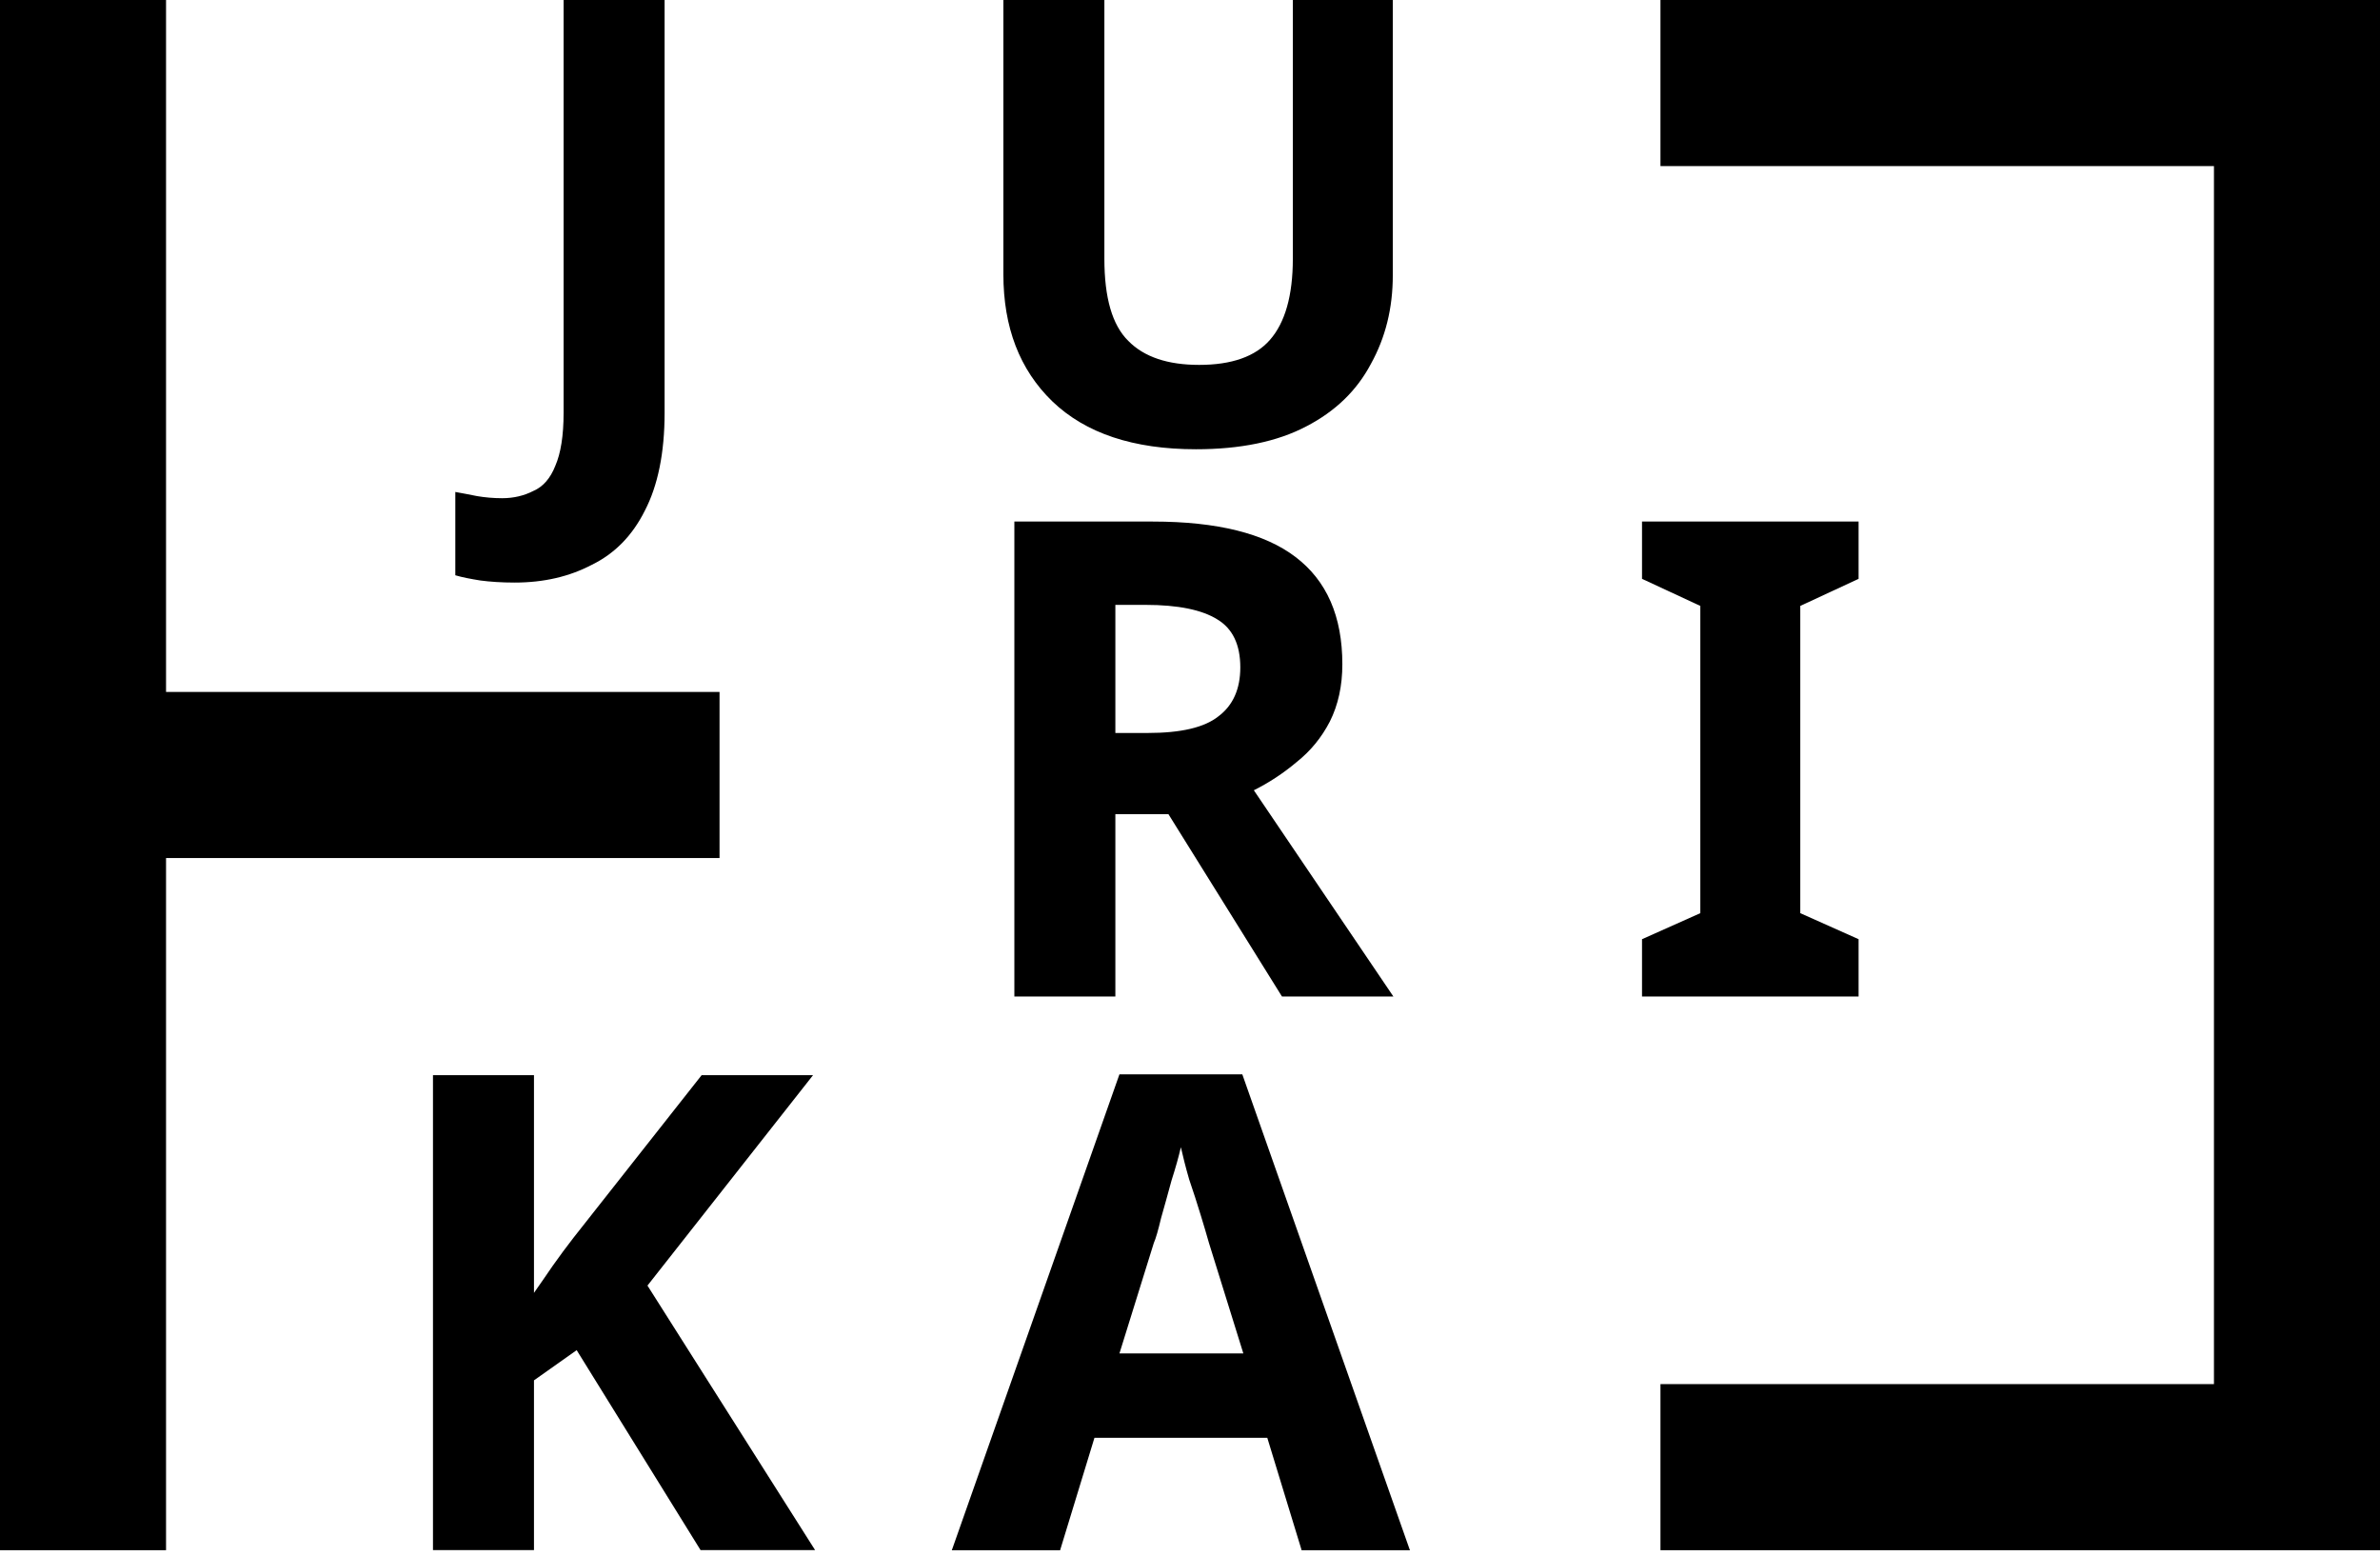
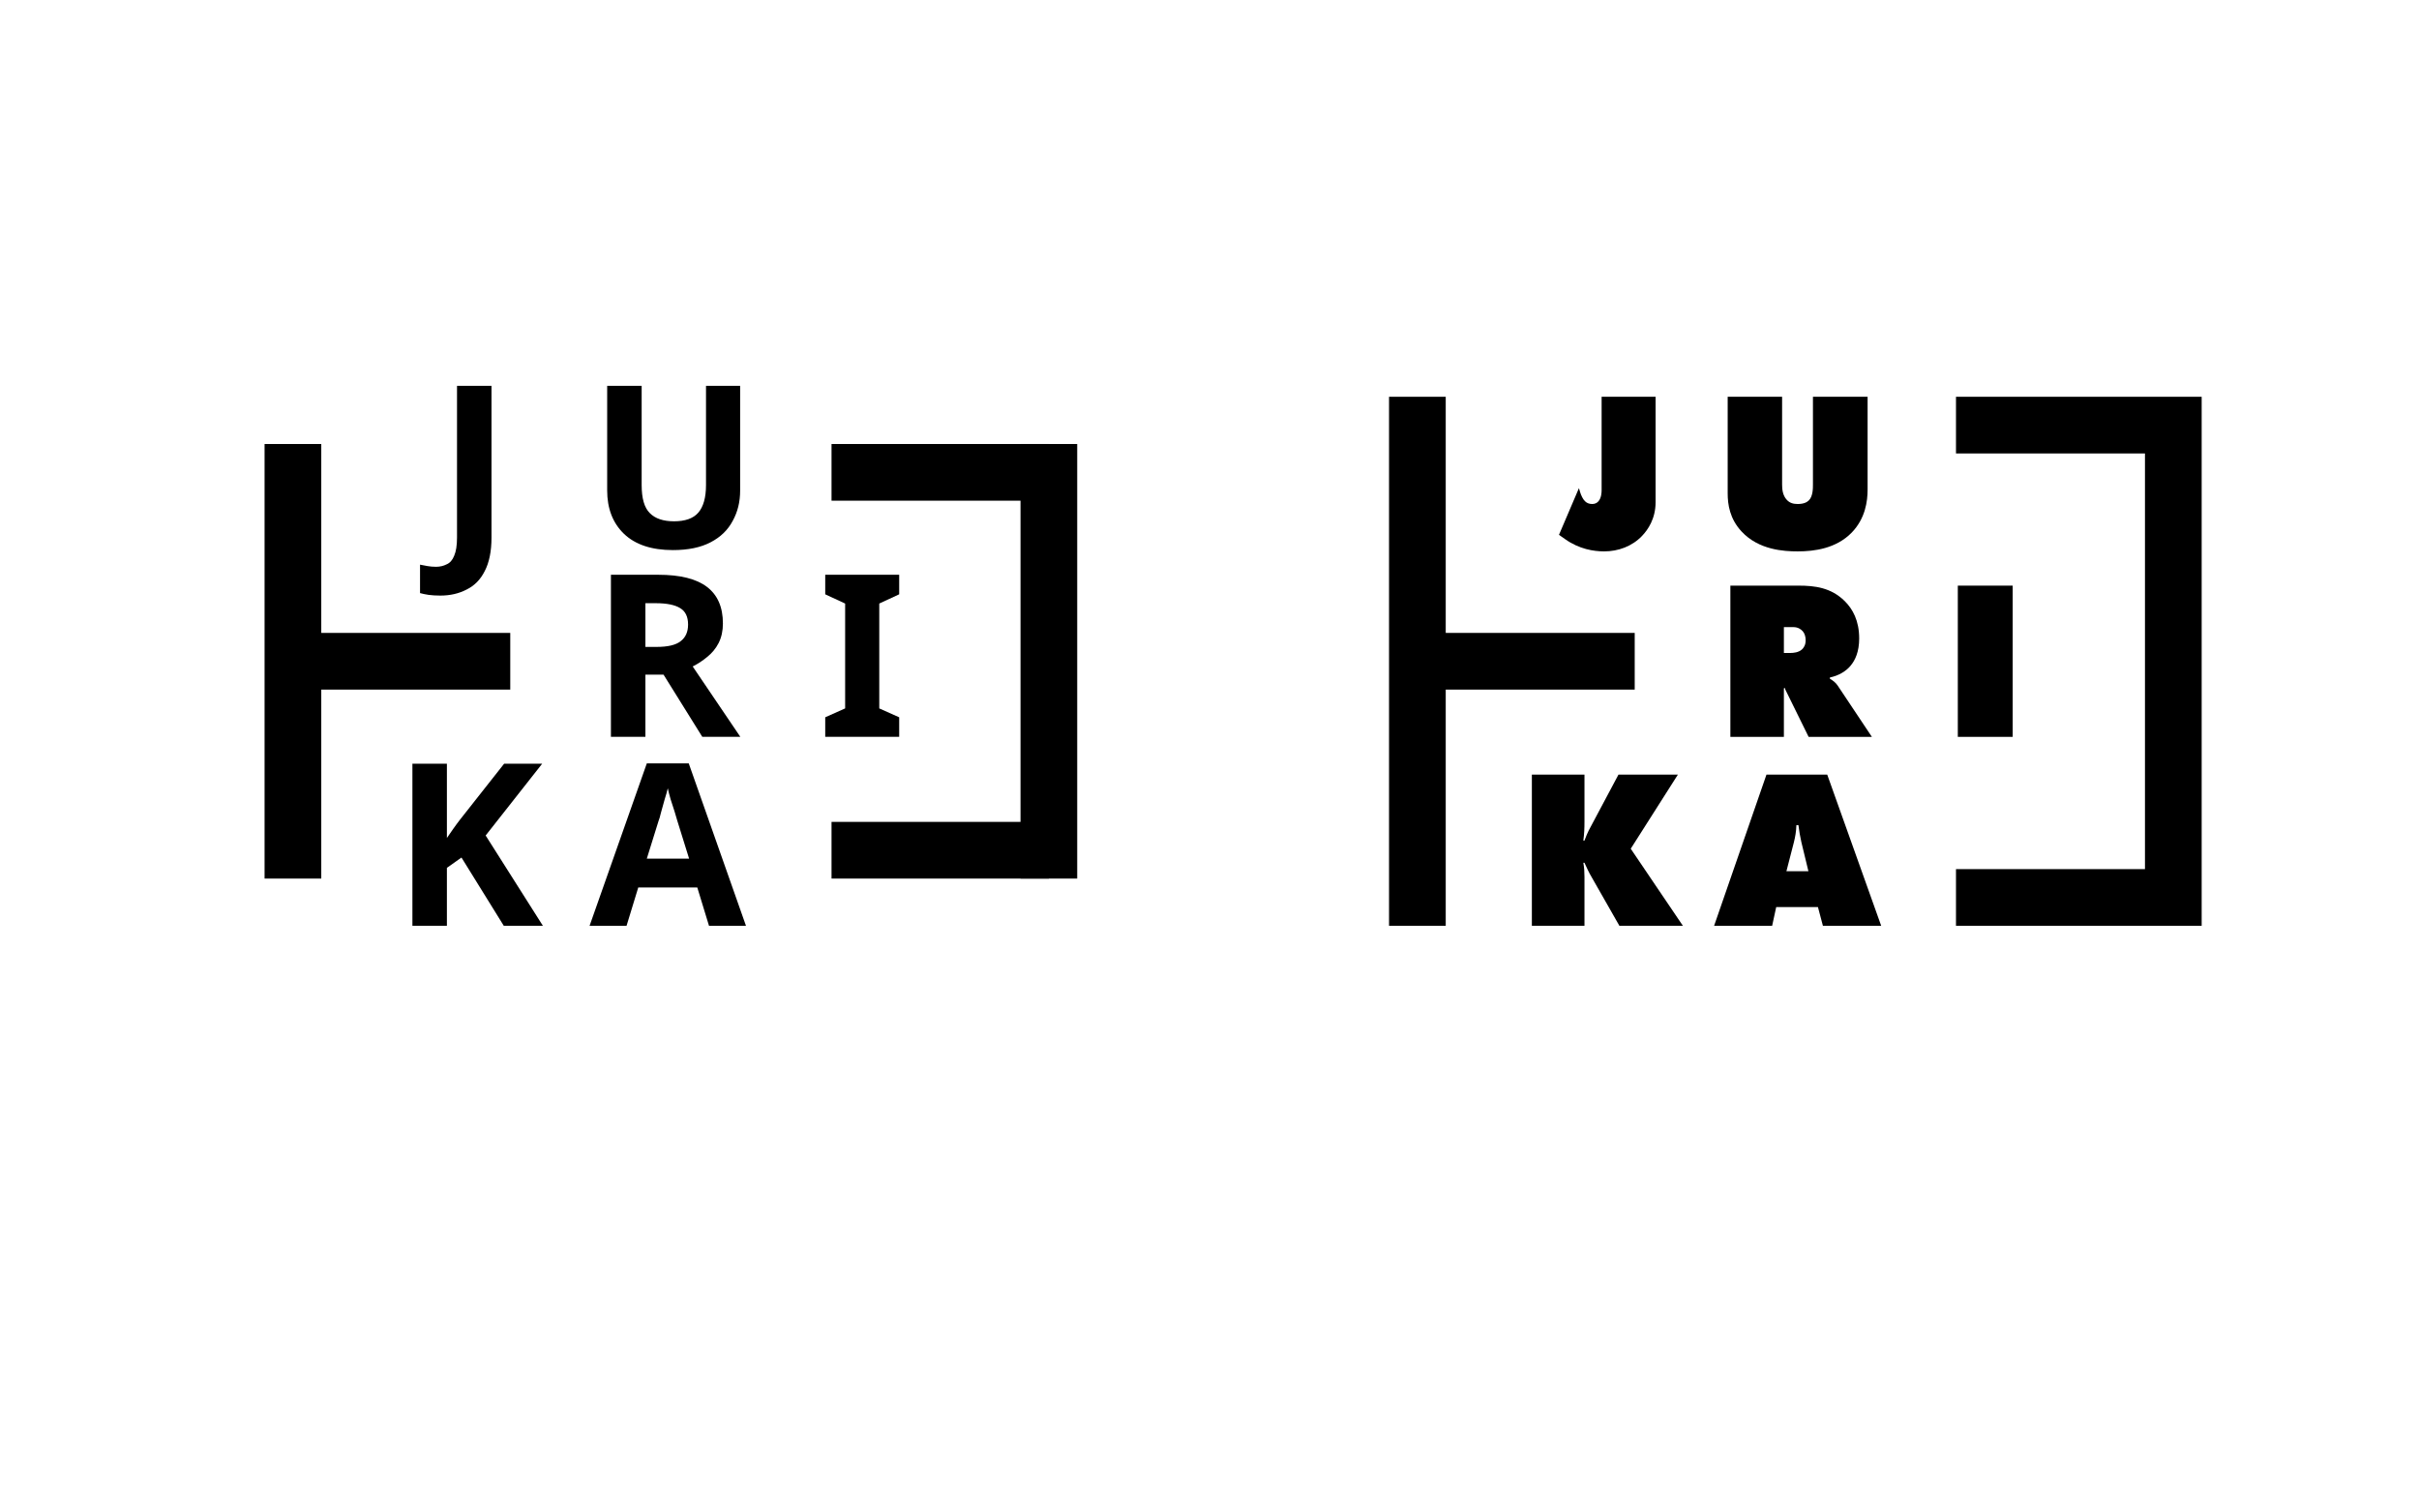
- <svg xmlns="http://www.w3.org/2000/svg" width="100%" height="100%" viewBox="0 0 430 281" version="1.1" xml:space="preserve" style="fill-rule:evenodd;clip-rule:evenodd;stroke-linejoin:round;stroke-miterlimit:1.414;">
-   <g transform="matrix(1,0,0,1,-735,-210)">
-     <g id="Logo">
-       <g transform="matrix(1,0,0,1,500.488,0)">
-         <g transform="matrix(12.0396,0,0,12.0396,-2645.39,-2435.26)">
-           <text x="246.771px" y="226.36px" style="font-family:'FuturaPT-ExtraBold', 'Futura PT', sans-serif;font-weight:800;font-size:9.967px;">J</text>
-         </g>
-         <g transform="matrix(12.0396,0,0,12.0396,-2565.37,-2435.26)">
-           <text x="246.771px" y="226.36px" style="font-family:'FuturaPT-ExtraBold', 'Futura PT', sans-serif;font-weight:800;font-size:9.967px;">U</text>
-         </g>
-         <g transform="matrix(12.0396,0,0,12.0396,-2563.95,-2335.29)">
-           <text x="246.771px" y="226.36px" style="font-family:'FuturaPT-ExtraBold', 'Futura PT', sans-serif;font-weight:800;font-size:9.967px;">R</text>
-         </g>
-         <g transform="matrix(12.0396,0,0,12.0396,-2443.59,-2335.29)">
-           <text x="246.771px" y="226.36px" style="font-family:'FuturaPT-ExtraBold', 'Futura PT', sans-serif;font-weight:800;font-size:9.967px;">I</text>
-         </g>
-         <g transform="matrix(12.0396,0,0,12.0396,-2668.99,-2235.29)">
-           <text x="246.771px" y="226.36px" style="font-family:'FuturaPT-ExtraBold', 'Futura PT', sans-serif;font-weight:800;font-size:9.967px;">K</text>
-         </g>
-         <g transform="matrix(12.0396,0,0,12.0396,-2564.53,-2235.26)">
-           <text x="246.771px" y="226.36px" style="font-family:'FuturaPT-ExtraBold', 'Futura PT', sans-serif;font-weight:800;font-size:9.967px;">A</text>
-         </g>
+ <svg xmlns="http://www.w3.org/2000/svg" width="100%" height="100%" viewBox="0 0 1280 800" version="1.1" xml:space="preserve" style="fill-rule:evenodd;clip-rule:evenodd;stroke-linejoin:round;stroke-miterlimit:1.414;">
+   <g id="Logo">
+     <g transform="matrix(1,0,0,1,500.488,0)">
+       <g transform="matrix(120,0,0,120,325.64,290.033)">
+         <path d="M0.178,-0.255C0.178,-0.245 0.177,-0.221 0.164,-0.206C0.157,-0.198 0.148,-0.194 0.136,-0.194C0.122,-0.194 0.112,-0.199 0.105,-0.206C0.096,-0.214 0.087,-0.233 0.083,-0.247L0.078,-0.264L-0.01,-0.058L0.017,-0.039C0.079,0.005 0.143,0.015 0.189,0.015C0.251,0.015 0.312,-0.007 0.356,-0.053C0.382,-0.08 0.416,-0.129 0.416,-0.202L0.416,-0.667L0.178,-0.667L0.178,-0.255Z" style="fill-rule:nonzero;" />
      </g>
-       <path d="M735,210L765,210L765,334.98L865,334.98L865,364.98L765,364.98L765,490L735,490L735,210Z" />
-       <path d="M1165,490L1150,490L1035,490L1035,460L1135,460L1135,240L1035,240L1035,210L1165,210L1165,490Z" />
+       <g transform="matrix(120,0,0,120,405.664,290.033)">
+         <path d="M0.067,-0.241C0.067,-0.192 0.076,-0.129 0.128,-0.073C0.204,0.009 0.315,0.015 0.376,0.015C0.45,0.015 0.546,0.002 0.614,-0.068C0.674,-0.13 0.684,-0.206 0.684,-0.258L0.684,-0.667L0.443,-0.667L0.443,-0.28C0.443,-0.263 0.443,-0.228 0.425,-0.21C0.416,-0.201 0.401,-0.194 0.376,-0.194C0.357,-0.194 0.341,-0.198 0.328,-0.212C0.309,-0.232 0.307,-0.26 0.307,-0.28L0.307,-0.667L0.067,-0.667L0.067,-0.241Z" style="fill-rule:nonzero;" />
+       </g>
+       <g transform="matrix(120,0,0,120,407.088,390)">
+         <path d="M0.303,0L0.303,-0.214L0.307,-0.216C0.31,-0.205 0.313,-0.202 0.316,-0.195L0.412,0L0.691,0L0.541,-0.225C0.532,-0.239 0.519,-0.249 0.506,-0.256L0.506,-0.262C0.545,-0.27 0.578,-0.29 0.598,-0.315C0.617,-0.338 0.635,-0.375 0.635,-0.434C0.635,-0.513 0.606,-0.564 0.572,-0.598C0.511,-0.659 0.438,-0.667 0.368,-0.667L0.067,-0.667L0.067,0L0.303,0ZM0.303,-0.484L0.345,-0.484C0.365,-0.484 0.378,-0.475 0.386,-0.466C0.395,-0.456 0.399,-0.441 0.399,-0.426C0.399,-0.405 0.39,-0.392 0.382,-0.385C0.367,-0.372 0.345,-0.37 0.331,-0.37L0.303,-0.37L0.303,-0.484Z" style="fill-rule:nonzero;" />
+       </g>
+       <g transform="matrix(120,0,0,120,527.44,390)">
+         <rect x="0.067" y="-0.667" width="0.242" height="0.667" style="fill-rule:nonzero;" />
+       </g>
+       <g transform="matrix(120,0,0,120,302.048,490)">
+         <path d="M0.299,0L0.299,-0.215C0.299,-0.237 0.298,-0.255 0.294,-0.278L0.299,-0.278C0.308,-0.258 0.319,-0.234 0.331,-0.214L0.453,0L0.733,0L0.503,-0.34L0.711,-0.667L0.449,-0.667L0.334,-0.451C0.322,-0.429 0.313,-0.414 0.299,-0.376L0.294,-0.376C0.298,-0.406 0.299,-0.43 0.299,-0.46L0.299,-0.667L0.067,-0.667L0.067,0L0.299,0Z" style="fill-rule:nonzero;" />
+       </g>
+       <g transform="matrix(120,0,0,120,406.504,490.033)">
+         <path d="M0.458,-0.083L0.48,0L0.737,0L0.499,-0.667L0.231,-0.667L0,0L0.256,0L0.274,-0.083L0.458,-0.083ZM0.385,-0.369L0.416,-0.241L0.319,-0.241L0.352,-0.369C0.358,-0.393 0.362,-0.416 0.363,-0.444L0.372,-0.444C0.375,-0.42 0.379,-0.395 0.385,-0.369Z" style="fill-rule:nonzero;" />
+       </g>
+     </g>
+     <path d="M735,210L765,210L765,334.98L865,334.98L865,364.98L765,364.98L765,490L735,490L735,210Z" />
+     <path d="M1165,490L1150,490L1035,490L1035,460L1135,460L1135,240L1035,240L1035,210L1165,210L1165,490Z" />
+   </g>
+   <g transform="matrix(1,0,0,1,-94.5125,0)">
+     <g transform="matrix(12.0396,0,0,12.0396,-2645.39,-2435.26)">
+       <text x="246.771px" y="226.36px" style="font-family:'FuturaPT-ExtraBold', 'Futura PT', sans-serif;font-weight:800;font-size:9.967px;">J</text>
+     </g>
+     <g transform="matrix(12.0396,0,0,12.0396,-2565.37,-2435.26)">
+       <text x="246.771px" y="226.36px" style="font-family:'FuturaPT-ExtraBold', 'Futura PT', sans-serif;font-weight:800;font-size:9.967px;">U</text>
+     </g>
+     <g transform="matrix(12.0396,0,0,12.0396,-2563.95,-2335.29)">
+       <text x="246.771px" y="226.36px" style="font-family:'FuturaPT-ExtraBold', 'Futura PT', sans-serif;font-weight:800;font-size:9.967px;">R</text>
+     </g>
+     <g transform="matrix(12.0396,0,0,12.0396,-2443.59,-2335.29)">
+       <text x="246.771px" y="226.36px" style="font-family:'FuturaPT-ExtraBold', 'Futura PT', sans-serif;font-weight:800;font-size:9.967px;">I</text>
+     </g>
+     <g transform="matrix(12.0396,0,0,12.0396,-2668.99,-2235.29)">
+       <text x="246.771px" y="226.36px" style="font-family:'FuturaPT-ExtraBold', 'Futura PT', sans-serif;font-weight:800;font-size:9.967px;">K</text>
+     </g>
+     <g transform="matrix(12.0396,0,0,12.0396,-2564.53,-2235.26)">
+       <text x="246.771px" y="226.36px" style="font-family:'FuturaPT-ExtraBold', 'Futura PT', sans-serif;font-weight:800;font-size:9.967px;">A</text>
    </g>
  </g>
+   <g transform="matrix(1.15,0,0,1,-730.5,4.98)">
+     <rect x="770" y="330" width="100" height="30" />
+   </g>
+   <g transform="matrix(1.15,0,0,1,-445.5,105)">
+     <rect x="770" y="330" width="100" height="30" />
+   </g>
+   <g transform="matrix(1.15,0,0,1,-445.5,-95)">
+     <rect x="770" y="330" width="100" height="30" />
+   </g>
+   <g transform="matrix(1,0,0,9.2,-590,-2617)">
+     <rect x="730" y="310" width="30" height="25" />
+   </g>
+   <g transform="matrix(1,0,0,9.2,-190,-2617)">
+     <rect x="730" y="310" width="30" height="25" />
+   </g>
</svg>
